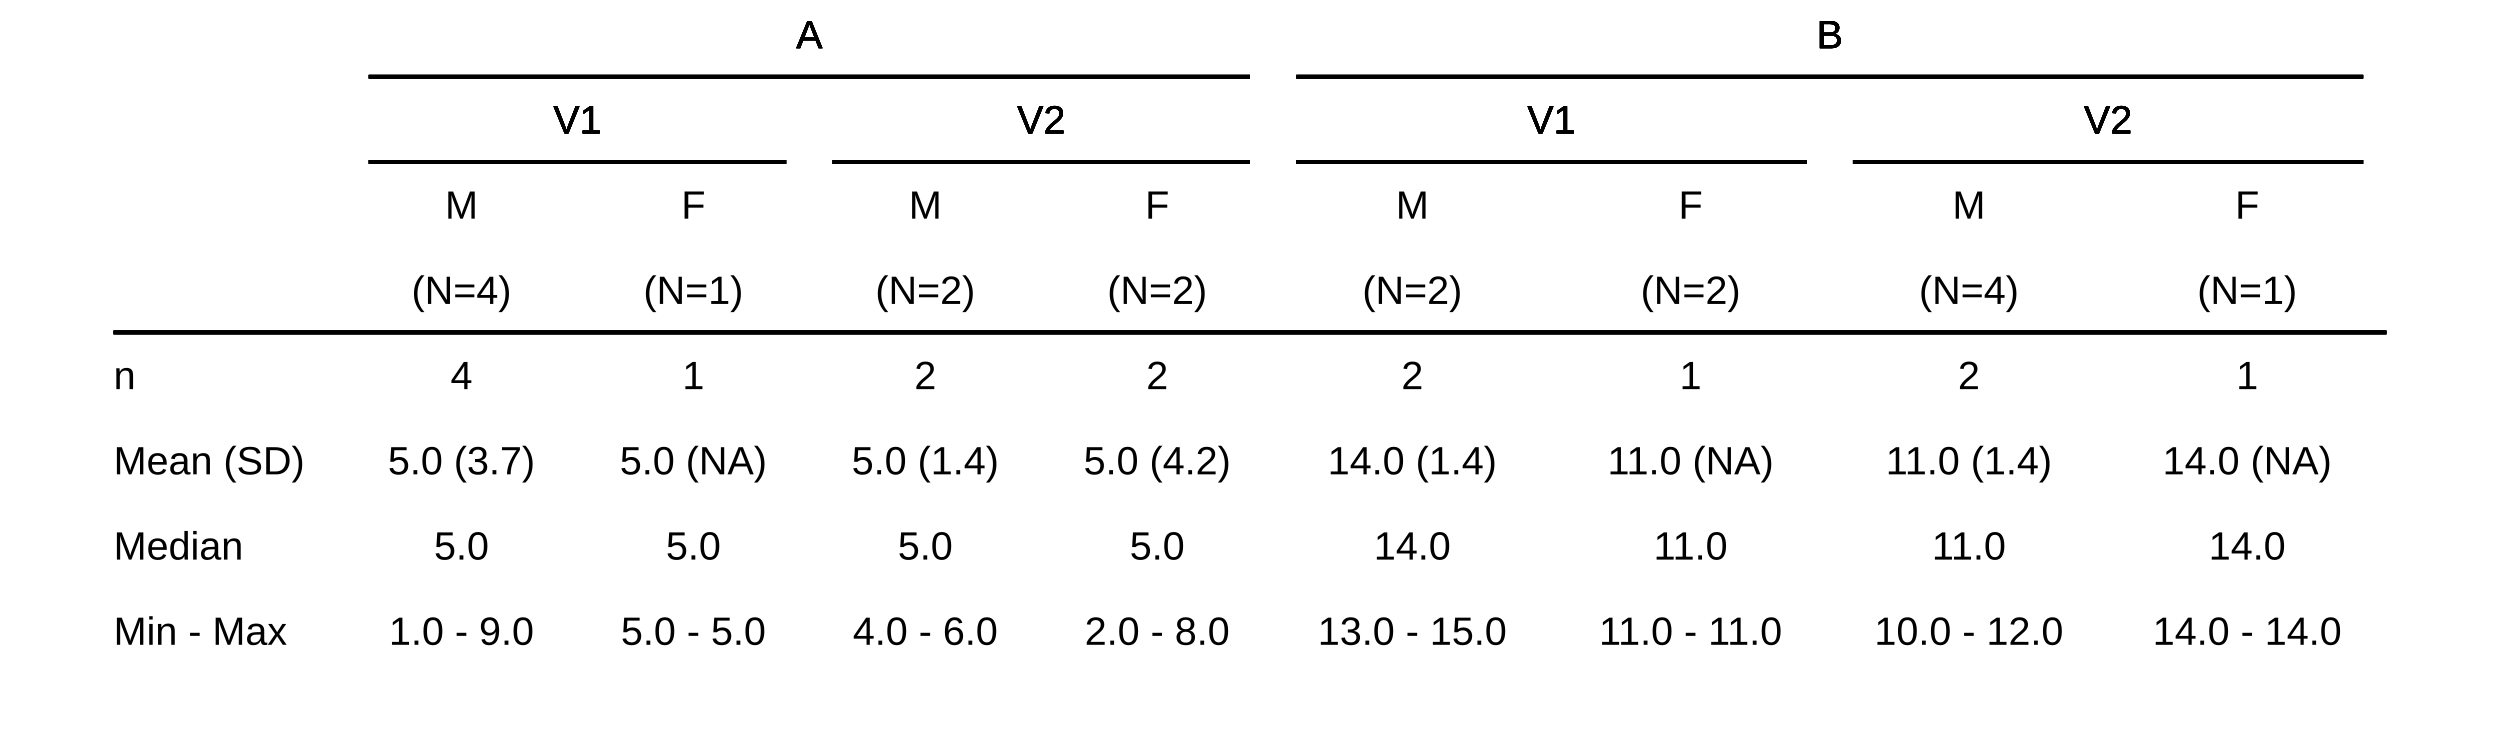
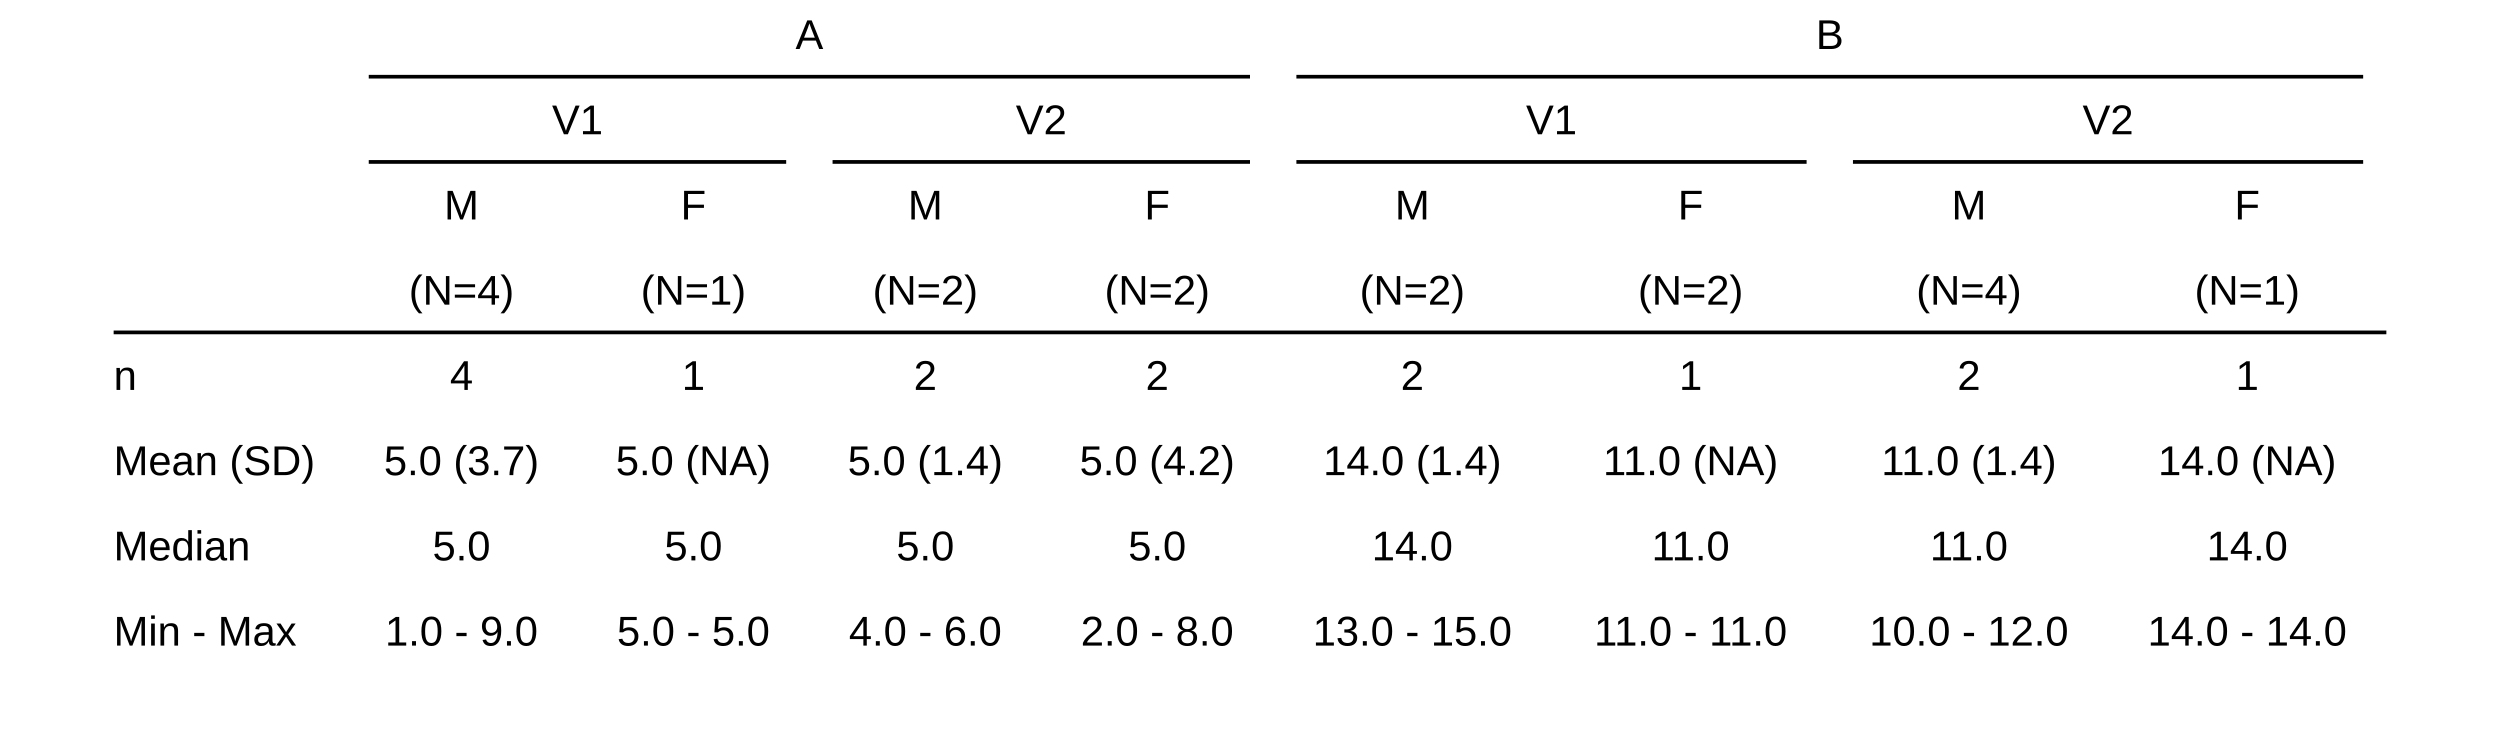
<svg xmlns="http://www.w3.org/2000/svg" class="svglite" width="720.00pt" height="216.00pt" viewBox="0 0 720.00 216.00">
  <defs>
    <style type="text/css">
    .svglite line, .svglite polyline, .svglite polygon, .svglite path, .svglite rect, .svglite circle {
      fill: none;
      stroke: #000000;
      stroke-linecap: round;
      stroke-linejoin: round;
      stroke-miterlimit: 10.00;
    }
    .svglite text {
      white-space: pre;
    }
  </style>
  </defs>
  <rect width="100%" height="100%" style="stroke: none; fill: none;" />
  <defs>
    <clipPath id="cpMC4wMHw3MjAuMDB8MC4wMHwyMTYuMDA=">
      <rect x="0.00" y="0.00" width="720.00" height="216.00" />
    </clipPath>
  </defs>
  <g clip-path="url(#cpMC4wMHw3MjAuMDB8MC4wMHwyMTYuMDA=)">
    <line x1="32.73" y1="95.73" x2="687.27" y2="95.73" style="stroke-width: 1.07; stroke-linecap: butt;" />
-     <line x1="32.73" y1="95.73" x2="687.27" y2="95.73" style="stroke-width: 1.07; stroke-linecap: butt;" />
-     <line x1="32.73" y1="95.73" x2="687.27" y2="95.73" style="stroke-width: 1.07; stroke-linecap: butt;" />
-     <line x1="32.73" y1="95.73" x2="687.27" y2="95.73" style="stroke-width: 1.07; stroke-linecap: butt;" />
-     <line x1="32.73" y1="95.73" x2="687.27" y2="95.73" style="stroke-width: 1.07; stroke-linecap: butt;" />
-     <line x1="32.73" y1="95.73" x2="687.27" y2="95.73" style="stroke-width: 1.07; stroke-linecap: butt;" />
-     <text x="233.10" y="13.89" text-anchor="middle" style="font-size: 11.38px; font-family: &quot;Arial&quot;;" textLength="7.59px" lengthAdjust="spacingAndGlyphs">A</text>
-     <text x="233.10" y="13.89" text-anchor="middle" style="font-size: 11.38px; font-family: &quot;Arial&quot;;" textLength="7.59px" lengthAdjust="spacingAndGlyphs">A</text>
-     <text x="233.10" y="13.89" text-anchor="middle" style="font-size: 11.38px; font-family: &quot;Arial&quot;;" textLength="7.59px" lengthAdjust="spacingAndGlyphs">A</text>
-     <text x="233.10" y="13.89" text-anchor="middle" style="font-size: 11.38px; font-family: &quot;Arial&quot;;" textLength="7.59px" lengthAdjust="spacingAndGlyphs">A</text>
-     <text x="233.10" y="13.89" text-anchor="middle" style="font-size: 11.38px; font-family: &quot;Arial&quot;;" textLength="7.59px" lengthAdjust="spacingAndGlyphs">A</text>
-     <text x="233.10" y="13.89" text-anchor="middle" style="font-size: 11.38px; font-family: &quot;Arial&quot;;" textLength="7.59px" lengthAdjust="spacingAndGlyphs">A</text>
+     <text x="233.10" y="14.12" text-anchor="middle" style="font-size: 12.00px; font-family: &quot;Arial&quot;;" textLength="8.01px" lengthAdjust="spacingAndGlyphs">A</text>
    <line x1="106.20" y1="22.09" x2="360.00" y2="22.09" style="stroke-width: 1.07; stroke-linecap: butt;" />
-     <line x1="106.20" y1="22.09" x2="360.00" y2="22.09" style="stroke-width: 1.07; stroke-linecap: butt;" />
-     <line x1="106.20" y1="22.09" x2="360.00" y2="22.09" style="stroke-width: 1.07; stroke-linecap: butt;" />
-     <line x1="106.20" y1="22.09" x2="360.00" y2="22.09" style="stroke-width: 1.07; stroke-linecap: butt;" />
-     <line x1="106.20" y1="22.09" x2="360.00" y2="22.09" style="stroke-width: 1.07; stroke-linecap: butt;" />
-     <line x1="106.20" y1="22.09" x2="360.00" y2="22.09" style="stroke-width: 1.07; stroke-linecap: butt;" />
-     <text x="526.98" y="13.89" text-anchor="middle" style="font-size: 11.38px; font-family: &quot;Arial&quot;;" textLength="7.59px" lengthAdjust="spacingAndGlyphs">B</text>
-     <text x="526.98" y="13.89" text-anchor="middle" style="font-size: 11.38px; font-family: &quot;Arial&quot;;" textLength="7.59px" lengthAdjust="spacingAndGlyphs">B</text>
-     <text x="526.98" y="13.89" text-anchor="middle" style="font-size: 11.38px; font-family: &quot;Arial&quot;;" textLength="7.59px" lengthAdjust="spacingAndGlyphs">B</text>
-     <text x="526.98" y="13.89" text-anchor="middle" style="font-size: 11.38px; font-family: &quot;Arial&quot;;" textLength="7.59px" lengthAdjust="spacingAndGlyphs">B</text>
-     <text x="526.98" y="13.89" text-anchor="middle" style="font-size: 11.38px; font-family: &quot;Arial&quot;;" textLength="7.59px" lengthAdjust="spacingAndGlyphs">B</text>
-     <text x="526.98" y="13.89" text-anchor="middle" style="font-size: 11.38px; font-family: &quot;Arial&quot;;" textLength="7.59px" lengthAdjust="spacingAndGlyphs">B</text>
+     <text x="526.98" y="14.12" text-anchor="middle" style="font-size: 12.00px; font-family: &quot;Arial&quot;;" textLength="8.01px" lengthAdjust="spacingAndGlyphs">B</text>
    <line x1="373.36" y1="22.09" x2="680.59" y2="22.09" style="stroke-width: 1.07; stroke-linecap: butt;" />
-     <line x1="373.36" y1="22.09" x2="680.59" y2="22.09" style="stroke-width: 1.07; stroke-linecap: butt;" />
-     <line x1="373.36" y1="22.09" x2="680.59" y2="22.09" style="stroke-width: 1.07; stroke-linecap: butt;" />
-     <line x1="373.36" y1="22.09" x2="680.59" y2="22.09" style="stroke-width: 1.07; stroke-linecap: butt;" />
-     <line x1="373.36" y1="22.09" x2="680.59" y2="22.09" style="stroke-width: 1.07; stroke-linecap: butt;" />
-     <line x1="373.36" y1="22.09" x2="680.59" y2="22.09" style="stroke-width: 1.07; stroke-linecap: butt;" />
-     <text x="166.31" y="38.44" text-anchor="middle" style="font-size: 11.38px; font-family: &quot;Arial&quot;;" textLength="13.92px" lengthAdjust="spacingAndGlyphs">V1</text>
-     <text x="166.31" y="38.44" text-anchor="middle" style="font-size: 11.38px; font-family: &quot;Arial&quot;;" textLength="13.92px" lengthAdjust="spacingAndGlyphs">V1</text>
-     <text x="166.31" y="38.44" text-anchor="middle" style="font-size: 11.38px; font-family: &quot;Arial&quot;;" textLength="13.92px" lengthAdjust="spacingAndGlyphs">V1</text>
-     <text x="166.31" y="38.44" text-anchor="middle" style="font-size: 11.38px; font-family: &quot;Arial&quot;;" textLength="13.92px" lengthAdjust="spacingAndGlyphs">V1</text>
-     <text x="166.31" y="38.44" text-anchor="middle" style="font-size: 11.38px; font-family: &quot;Arial&quot;;" textLength="13.92px" lengthAdjust="spacingAndGlyphs">V1</text>
-     <text x="166.31" y="38.44" text-anchor="middle" style="font-size: 11.38px; font-family: &quot;Arial&quot;;" textLength="13.92px" lengthAdjust="spacingAndGlyphs">V1</text>
+     <text x="166.31" y="38.66" text-anchor="middle" style="font-size: 12.00px; font-family: &quot;Arial&quot;;" textLength="14.68px" lengthAdjust="spacingAndGlyphs">V1</text>
    <line x1="106.20" y1="46.64" x2="226.42" y2="46.64" style="stroke-width: 1.07; stroke-linecap: butt;" />
-     <line x1="106.20" y1="46.64" x2="226.42" y2="46.64" style="stroke-width: 1.07; stroke-linecap: butt;" />
-     <line x1="106.20" y1="46.64" x2="226.42" y2="46.64" style="stroke-width: 1.07; stroke-linecap: butt;" />
-     <line x1="106.20" y1="46.64" x2="226.42" y2="46.64" style="stroke-width: 1.07; stroke-linecap: butt;" />
-     <line x1="106.20" y1="46.64" x2="226.42" y2="46.64" style="stroke-width: 1.07; stroke-linecap: butt;" />
-     <line x1="106.20" y1="46.64" x2="226.42" y2="46.64" style="stroke-width: 1.07; stroke-linecap: butt;" />
-     <text x="299.89" y="38.44" text-anchor="middle" style="font-size: 11.38px; font-family: &quot;Arial&quot;;" textLength="13.92px" lengthAdjust="spacingAndGlyphs">V2</text>
-     <text x="299.89" y="38.44" text-anchor="middle" style="font-size: 11.38px; font-family: &quot;Arial&quot;;" textLength="13.92px" lengthAdjust="spacingAndGlyphs">V2</text>
-     <text x="299.89" y="38.44" text-anchor="middle" style="font-size: 11.38px; font-family: &quot;Arial&quot;;" textLength="13.92px" lengthAdjust="spacingAndGlyphs">V2</text>
-     <text x="299.89" y="38.44" text-anchor="middle" style="font-size: 11.38px; font-family: &quot;Arial&quot;;" textLength="13.92px" lengthAdjust="spacingAndGlyphs">V2</text>
-     <text x="299.89" y="38.44" text-anchor="middle" style="font-size: 11.38px; font-family: &quot;Arial&quot;;" textLength="13.92px" lengthAdjust="spacingAndGlyphs">V2</text>
-     <text x="299.89" y="38.44" text-anchor="middle" style="font-size: 11.38px; font-family: &quot;Arial&quot;;" textLength="13.92px" lengthAdjust="spacingAndGlyphs">V2</text>
+     <text x="299.89" y="38.66" text-anchor="middle" style="font-size: 12.00px; font-family: &quot;Arial&quot;;" textLength="14.68px" lengthAdjust="spacingAndGlyphs">V2</text>
    <line x1="239.78" y1="46.64" x2="360.00" y2="46.64" style="stroke-width: 1.07; stroke-linecap: butt;" />
-     <line x1="239.78" y1="46.64" x2="360.00" y2="46.64" style="stroke-width: 1.07; stroke-linecap: butt;" />
-     <line x1="239.78" y1="46.64" x2="360.00" y2="46.64" style="stroke-width: 1.07; stroke-linecap: butt;" />
-     <line x1="239.78" y1="46.64" x2="360.00" y2="46.64" style="stroke-width: 1.07; stroke-linecap: butt;" />
-     <line x1="239.78" y1="46.64" x2="360.00" y2="46.64" style="stroke-width: 1.07; stroke-linecap: butt;" />
-     <line x1="239.78" y1="46.64" x2="360.00" y2="46.64" style="stroke-width: 1.07; stroke-linecap: butt;" />
-     <text x="446.83" y="38.44" text-anchor="middle" style="font-size: 11.38px; font-family: &quot;Arial&quot;;" textLength="13.92px" lengthAdjust="spacingAndGlyphs">V1</text>
-     <text x="446.83" y="38.44" text-anchor="middle" style="font-size: 11.38px; font-family: &quot;Arial&quot;;" textLength="13.92px" lengthAdjust="spacingAndGlyphs">V1</text>
-     <text x="446.83" y="38.44" text-anchor="middle" style="font-size: 11.38px; font-family: &quot;Arial&quot;;" textLength="13.92px" lengthAdjust="spacingAndGlyphs">V1</text>
-     <text x="446.83" y="38.44" text-anchor="middle" style="font-size: 11.38px; font-family: &quot;Arial&quot;;" textLength="13.92px" lengthAdjust="spacingAndGlyphs">V1</text>
-     <text x="446.83" y="38.44" text-anchor="middle" style="font-size: 11.38px; font-family: &quot;Arial&quot;;" textLength="13.92px" lengthAdjust="spacingAndGlyphs">V1</text>
-     <text x="446.83" y="38.44" text-anchor="middle" style="font-size: 11.38px; font-family: &quot;Arial&quot;;" textLength="13.92px" lengthAdjust="spacingAndGlyphs">V1</text>
+     <text x="446.83" y="38.66" text-anchor="middle" style="font-size: 12.00px; font-family: &quot;Arial&quot;;" textLength="14.68px" lengthAdjust="spacingAndGlyphs">V1</text>
    <line x1="373.36" y1="46.64" x2="520.30" y2="46.64" style="stroke-width: 1.07; stroke-linecap: butt;" />
-     <line x1="373.36" y1="46.64" x2="520.30" y2="46.64" style="stroke-width: 1.07; stroke-linecap: butt;" />
-     <line x1="373.36" y1="46.64" x2="520.30" y2="46.64" style="stroke-width: 1.07; stroke-linecap: butt;" />
-     <line x1="373.36" y1="46.64" x2="520.30" y2="46.64" style="stroke-width: 1.07; stroke-linecap: butt;" />
-     <line x1="373.36" y1="46.64" x2="520.30" y2="46.64" style="stroke-width: 1.07; stroke-linecap: butt;" />
-     <line x1="373.36" y1="46.64" x2="520.30" y2="46.64" style="stroke-width: 1.07; stroke-linecap: butt;" />
-     <text x="607.12" y="38.44" text-anchor="middle" style="font-size: 11.38px; font-family: &quot;Arial&quot;;" textLength="13.92px" lengthAdjust="spacingAndGlyphs">V2</text>
-     <text x="607.12" y="38.44" text-anchor="middle" style="font-size: 11.38px; font-family: &quot;Arial&quot;;" textLength="13.92px" lengthAdjust="spacingAndGlyphs">V2</text>
-     <text x="607.12" y="38.44" text-anchor="middle" style="font-size: 11.38px; font-family: &quot;Arial&quot;;" textLength="13.92px" lengthAdjust="spacingAndGlyphs">V2</text>
-     <text x="607.12" y="38.44" text-anchor="middle" style="font-size: 11.38px; font-family: &quot;Arial&quot;;" textLength="13.92px" lengthAdjust="spacingAndGlyphs">V2</text>
-     <text x="607.12" y="38.44" text-anchor="middle" style="font-size: 11.38px; font-family: &quot;Arial&quot;;" textLength="13.92px" lengthAdjust="spacingAndGlyphs">V2</text>
-     <text x="607.12" y="38.44" text-anchor="middle" style="font-size: 11.38px; font-family: &quot;Arial&quot;;" textLength="13.92px" lengthAdjust="spacingAndGlyphs">V2</text>
+     <text x="607.12" y="38.66" text-anchor="middle" style="font-size: 12.00px; font-family: &quot;Arial&quot;;" textLength="14.68px" lengthAdjust="spacingAndGlyphs">V2</text>
    <line x1="533.65" y1="46.64" x2="680.59" y2="46.64" style="stroke-width: 1.07; stroke-linecap: butt;" />
-     <line x1="533.65" y1="46.64" x2="680.59" y2="46.64" style="stroke-width: 1.07; stroke-linecap: butt;" />
-     <line x1="533.65" y1="46.64" x2="680.59" y2="46.64" style="stroke-width: 1.07; stroke-linecap: butt;" />
-     <line x1="533.65" y1="46.64" x2="680.59" y2="46.64" style="stroke-width: 1.07; stroke-linecap: butt;" />
-     <line x1="533.65" y1="46.64" x2="680.59" y2="46.64" style="stroke-width: 1.07; stroke-linecap: butt;" />
-     <line x1="533.65" y1="46.64" x2="680.59" y2="46.64" style="stroke-width: 1.07; stroke-linecap: butt;" />
-     <text x="32.73" y="112.07" style="font-size: 11.38px; font-family: &quot;Arial&quot;;" textLength="6.33px" lengthAdjust="spacingAndGlyphs">n</text>
-     <text x="32.73" y="136.62" style="font-size: 11.38px; font-family: &quot;Arial&quot;;" textLength="55.00px" lengthAdjust="spacingAndGlyphs">Mean (SD)</text>
-     <text x="32.73" y="161.16" style="font-size: 11.38px; font-family: &quot;Arial&quot;;" textLength="37.32px" lengthAdjust="spacingAndGlyphs">Median</text>
-     <text x="32.73" y="185.71" style="font-size: 11.38px; font-family: &quot;Arial&quot;;" textLength="49.93px" lengthAdjust="spacingAndGlyphs">Min - Max</text>
-     <text x="132.91" y="62.98" text-anchor="middle" style="font-size: 11.38px; font-family: &quot;Arial&quot;;" textLength="9.48px" lengthAdjust="spacingAndGlyphs">M</text>
-     <text x="132.91" y="87.53" text-anchor="middle" style="font-size: 11.38px; font-family: &quot;Arial&quot;;" textLength="28.76px" lengthAdjust="spacingAndGlyphs">(N=4)</text>
-     <text x="132.91" y="112.07" text-anchor="middle" style="font-size: 11.38px; font-family: &quot;Arial&quot;;" textLength="6.33px" lengthAdjust="spacingAndGlyphs">4</text>
-     <text x="132.91" y="136.62" text-anchor="middle" style="font-size: 11.38px; font-family: &quot;Arial&quot;;" textLength="42.37px" lengthAdjust="spacingAndGlyphs">5.0 (3.7)</text>
-     <text x="132.91" y="161.16" text-anchor="middle" style="font-size: 11.38px; font-family: &quot;Arial&quot;;" textLength="15.82px" lengthAdjust="spacingAndGlyphs">5.0</text>
-     <text x="132.91" y="185.71" text-anchor="middle" style="font-size: 11.38px; font-family: &quot;Arial&quot;;" textLength="41.75px" lengthAdjust="spacingAndGlyphs">1.0 - 9.0</text>
-     <text x="199.70" y="62.98" text-anchor="middle" style="font-size: 11.38px; font-family: &quot;Arial&quot;;" textLength="6.95px" lengthAdjust="spacingAndGlyphs">F</text>
-     <text x="199.70" y="87.53" text-anchor="middle" style="font-size: 11.38px; font-family: &quot;Arial&quot;;" textLength="28.76px" lengthAdjust="spacingAndGlyphs">(N=1)</text>
-     <text x="199.70" y="112.07" text-anchor="middle" style="font-size: 11.38px; font-family: &quot;Arial&quot;;" textLength="6.33px" lengthAdjust="spacingAndGlyphs">1</text>
-     <text x="199.70" y="136.62" text-anchor="middle" style="font-size: 11.38px; font-family: &quot;Arial&quot;;" textLength="42.36px" lengthAdjust="spacingAndGlyphs">5.0 (NA)</text>
-     <text x="199.70" y="161.16" text-anchor="middle" style="font-size: 11.38px; font-family: &quot;Arial&quot;;" textLength="15.82px" lengthAdjust="spacingAndGlyphs">5.0</text>
-     <text x="199.70" y="185.71" text-anchor="middle" style="font-size: 11.38px; font-family: &quot;Arial&quot;;" textLength="41.75px" lengthAdjust="spacingAndGlyphs">5.0 - 5.0</text>
-     <text x="266.49" y="62.98" text-anchor="middle" style="font-size: 11.38px; font-family: &quot;Arial&quot;;" textLength="9.48px" lengthAdjust="spacingAndGlyphs">M</text>
-     <text x="266.49" y="87.53" text-anchor="middle" style="font-size: 11.38px; font-family: &quot;Arial&quot;;" textLength="28.76px" lengthAdjust="spacingAndGlyphs">(N=2)</text>
-     <text x="266.49" y="112.07" text-anchor="middle" style="font-size: 11.38px; font-family: &quot;Arial&quot;;" textLength="6.33px" lengthAdjust="spacingAndGlyphs">2</text>
-     <text x="266.49" y="136.62" text-anchor="middle" style="font-size: 11.38px; font-family: &quot;Arial&quot;;" textLength="42.37px" lengthAdjust="spacingAndGlyphs">5.0 (1.4)</text>
-     <text x="266.49" y="161.16" text-anchor="middle" style="font-size: 11.38px; font-family: &quot;Arial&quot;;" textLength="15.82px" lengthAdjust="spacingAndGlyphs">5.0</text>
-     <text x="266.49" y="185.71" text-anchor="middle" style="font-size: 11.38px; font-family: &quot;Arial&quot;;" textLength="41.75px" lengthAdjust="spacingAndGlyphs">4.0 - 6.0</text>
-     <text x="333.28" y="62.98" text-anchor="middle" style="font-size: 11.38px; font-family: &quot;Arial&quot;;" textLength="6.95px" lengthAdjust="spacingAndGlyphs">F</text>
-     <text x="333.28" y="87.53" text-anchor="middle" style="font-size: 11.38px; font-family: &quot;Arial&quot;;" textLength="28.76px" lengthAdjust="spacingAndGlyphs">(N=2)</text>
-     <text x="333.28" y="112.07" text-anchor="middle" style="font-size: 11.38px; font-family: &quot;Arial&quot;;" textLength="6.33px" lengthAdjust="spacingAndGlyphs">2</text>
-     <text x="333.28" y="136.62" text-anchor="middle" style="font-size: 11.38px; font-family: &quot;Arial&quot;;" textLength="42.37px" lengthAdjust="spacingAndGlyphs">5.0 (4.2)</text>
-     <text x="333.28" y="161.16" text-anchor="middle" style="font-size: 11.38px; font-family: &quot;Arial&quot;;" textLength="15.82px" lengthAdjust="spacingAndGlyphs">5.0</text>
-     <text x="333.28" y="185.71" text-anchor="middle" style="font-size: 11.38px; font-family: &quot;Arial&quot;;" textLength="41.75px" lengthAdjust="spacingAndGlyphs">2.0 - 8.0</text>
-     <text x="406.75" y="62.98" text-anchor="middle" style="font-size: 11.38px; font-family: &quot;Arial&quot;;" textLength="9.48px" lengthAdjust="spacingAndGlyphs">M</text>
-     <text x="406.75" y="87.53" text-anchor="middle" style="font-size: 11.38px; font-family: &quot;Arial&quot;;" textLength="28.76px" lengthAdjust="spacingAndGlyphs">(N=2)</text>
-     <text x="406.75" y="112.07" text-anchor="middle" style="font-size: 11.38px; font-family: &quot;Arial&quot;;" textLength="6.33px" lengthAdjust="spacingAndGlyphs">2</text>
-     <text x="406.75" y="136.62" text-anchor="middle" style="font-size: 11.38px; font-family: &quot;Arial&quot;;" textLength="48.70px" lengthAdjust="spacingAndGlyphs">14.0 (1.4)</text>
-     <text x="406.75" y="161.16" text-anchor="middle" style="font-size: 11.38px; font-family: &quot;Arial&quot;;" textLength="22.15px" lengthAdjust="spacingAndGlyphs">14.0</text>
-     <text x="406.75" y="185.71" text-anchor="middle" style="font-size: 11.38px; font-family: &quot;Arial&quot;;" textLength="54.40px" lengthAdjust="spacingAndGlyphs">13.0 - 15.0</text>
-     <text x="486.90" y="62.98" text-anchor="middle" style="font-size: 11.38px; font-family: &quot;Arial&quot;;" textLength="6.95px" lengthAdjust="spacingAndGlyphs">F</text>
-     <text x="486.90" y="87.53" text-anchor="middle" style="font-size: 11.38px; font-family: &quot;Arial&quot;;" textLength="28.76px" lengthAdjust="spacingAndGlyphs">(N=2)</text>
-     <text x="486.90" y="112.07" text-anchor="middle" style="font-size: 11.38px; font-family: &quot;Arial&quot;;" textLength="6.33px" lengthAdjust="spacingAndGlyphs">1</text>
-     <text x="486.90" y="136.62" text-anchor="middle" style="font-size: 11.38px; font-family: &quot;Arial&quot;;" textLength="47.84px" lengthAdjust="spacingAndGlyphs">11.0 (NA)</text>
-     <text x="486.90" y="161.16" text-anchor="middle" style="font-size: 11.38px; font-family: &quot;Arial&quot;;" textLength="21.30px" lengthAdjust="spacingAndGlyphs">11.0</text>
-     <text x="486.90" y="185.71" text-anchor="middle" style="font-size: 11.38px; font-family: &quot;Arial&quot;;" textLength="52.72px" lengthAdjust="spacingAndGlyphs">11.0 - 11.0</text>
-     <text x="567.05" y="62.98" text-anchor="middle" style="font-size: 11.38px; font-family: &quot;Arial&quot;;" textLength="9.48px" lengthAdjust="spacingAndGlyphs">M</text>
-     <text x="567.05" y="87.53" text-anchor="middle" style="font-size: 11.38px; font-family: &quot;Arial&quot;;" textLength="28.76px" lengthAdjust="spacingAndGlyphs">(N=4)</text>
-     <text x="567.05" y="112.07" text-anchor="middle" style="font-size: 11.38px; font-family: &quot;Arial&quot;;" textLength="6.33px" lengthAdjust="spacingAndGlyphs">2</text>
-     <text x="567.05" y="136.62" text-anchor="middle" style="font-size: 11.38px; font-family: &quot;Arial&quot;;" textLength="47.86px" lengthAdjust="spacingAndGlyphs">11.0 (1.4)</text>
-     <text x="567.05" y="161.16" text-anchor="middle" style="font-size: 11.38px; font-family: &quot;Arial&quot;;" textLength="21.30px" lengthAdjust="spacingAndGlyphs">11.0</text>
-     <text x="567.05" y="185.71" text-anchor="middle" style="font-size: 11.38px; font-family: &quot;Arial&quot;;" textLength="54.40px" lengthAdjust="spacingAndGlyphs">10.0 - 12.0</text>
-     <text x="647.20" y="62.98" text-anchor="middle" style="font-size: 11.38px; font-family: &quot;Arial&quot;;" textLength="6.95px" lengthAdjust="spacingAndGlyphs">F</text>
-     <text x="647.20" y="87.53" text-anchor="middle" style="font-size: 11.38px; font-family: &quot;Arial&quot;;" textLength="28.76px" lengthAdjust="spacingAndGlyphs">(N=1)</text>
-     <text x="647.20" y="112.07" text-anchor="middle" style="font-size: 11.38px; font-family: &quot;Arial&quot;;" textLength="6.33px" lengthAdjust="spacingAndGlyphs">1</text>
-     <text x="647.20" y="136.62" text-anchor="middle" style="font-size: 11.38px; font-family: &quot;Arial&quot;;" textLength="48.69px" lengthAdjust="spacingAndGlyphs">14.0 (NA)</text>
-     <text x="647.20" y="161.16" text-anchor="middle" style="font-size: 11.38px; font-family: &quot;Arial&quot;;" textLength="22.15px" lengthAdjust="spacingAndGlyphs">14.0</text>
-     <text x="647.20" y="185.71" text-anchor="middle" style="font-size: 11.38px; font-family: &quot;Arial&quot;;" textLength="54.40px" lengthAdjust="spacingAndGlyphs">14.0 - 14.0</text>
+     <text x="32.73" y="112.30" style="font-size: 12.00px; font-family: &quot;Arial&quot;;" textLength="6.67px" lengthAdjust="spacingAndGlyphs">n</text>
+     <text x="32.73" y="136.84" style="font-size: 12.00px; font-family: &quot;Arial&quot;;" textLength="58.02px" lengthAdjust="spacingAndGlyphs">Mean (SD)</text>
+     <text x="32.73" y="161.39" style="font-size: 12.00px; font-family: &quot;Arial&quot;;" textLength="39.36px" lengthAdjust="spacingAndGlyphs">Median</text>
+     <text x="32.73" y="185.93" style="font-size: 12.00px; font-family: &quot;Arial&quot;;" textLength="52.68px" lengthAdjust="spacingAndGlyphs">Min - Max</text>
+     <text x="132.91" y="63.21" text-anchor="middle" style="font-size: 12.00px; font-family: &quot;Arial&quot;;" textLength="10.00px" lengthAdjust="spacingAndGlyphs">M</text>
+     <text x="132.91" y="87.75" text-anchor="middle" style="font-size: 12.00px; font-family: &quot;Arial&quot;;" textLength="30.35px" lengthAdjust="spacingAndGlyphs">(N=4)</text>
+     <text x="132.91" y="112.30" text-anchor="middle" style="font-size: 12.00px; font-family: &quot;Arial&quot;;" textLength="6.67px" lengthAdjust="spacingAndGlyphs">4</text>
+     <text x="132.91" y="136.84" text-anchor="middle" style="font-size: 12.00px; font-family: &quot;Arial&quot;;" textLength="44.69px" lengthAdjust="spacingAndGlyphs">5.0 (3.7)</text>
+     <text x="132.91" y="161.39" text-anchor="middle" style="font-size: 12.00px; font-family: &quot;Arial&quot;;" textLength="16.68px" lengthAdjust="spacingAndGlyphs">5.0</text>
+     <text x="132.91" y="185.93" text-anchor="middle" style="font-size: 12.00px; font-family: &quot;Arial&quot;;" textLength="44.03px" lengthAdjust="spacingAndGlyphs">1.0 - 9.0</text>
+     <text x="199.70" y="63.21" text-anchor="middle" style="font-size: 12.00px; font-family: &quot;Arial&quot;;" textLength="7.33px" lengthAdjust="spacingAndGlyphs">F</text>
+     <text x="199.70" y="87.75" text-anchor="middle" style="font-size: 12.00px; font-family: &quot;Arial&quot;;" textLength="30.35px" lengthAdjust="spacingAndGlyphs">(N=1)</text>
+     <text x="199.70" y="112.30" text-anchor="middle" style="font-size: 12.00px; font-family: &quot;Arial&quot;;" textLength="6.67px" lengthAdjust="spacingAndGlyphs">1</text>
+     <text x="199.70" y="136.84" text-anchor="middle" style="font-size: 12.00px; font-family: &quot;Arial&quot;;" textLength="44.68px" lengthAdjust="spacingAndGlyphs">5.0 (NA)</text>
+     <text x="199.70" y="161.39" text-anchor="middle" style="font-size: 12.00px; font-family: &quot;Arial&quot;;" textLength="16.68px" lengthAdjust="spacingAndGlyphs">5.0</text>
+     <text x="199.70" y="185.93" text-anchor="middle" style="font-size: 12.00px; font-family: &quot;Arial&quot;;" textLength="44.03px" lengthAdjust="spacingAndGlyphs">5.0 - 5.0</text>
+     <text x="266.49" y="63.21" text-anchor="middle" style="font-size: 12.00px; font-family: &quot;Arial&quot;;" textLength="10.00px" lengthAdjust="spacingAndGlyphs">M</text>
+     <text x="266.49" y="87.75" text-anchor="middle" style="font-size: 12.00px; font-family: &quot;Arial&quot;;" textLength="30.35px" lengthAdjust="spacingAndGlyphs">(N=2)</text>
+     <text x="266.49" y="112.30" text-anchor="middle" style="font-size: 12.00px; font-family: &quot;Arial&quot;;" textLength="6.67px" lengthAdjust="spacingAndGlyphs">2</text>
+     <text x="266.49" y="136.84" text-anchor="middle" style="font-size: 12.00px; font-family: &quot;Arial&quot;;" textLength="44.69px" lengthAdjust="spacingAndGlyphs">5.0 (1.4)</text>
+     <text x="266.49" y="161.39" text-anchor="middle" style="font-size: 12.00px; font-family: &quot;Arial&quot;;" textLength="16.68px" lengthAdjust="spacingAndGlyphs">5.0</text>
+     <text x="266.49" y="185.93" text-anchor="middle" style="font-size: 12.00px; font-family: &quot;Arial&quot;;" textLength="44.03px" lengthAdjust="spacingAndGlyphs">4.0 - 6.0</text>
+     <text x="333.28" y="63.21" text-anchor="middle" style="font-size: 12.00px; font-family: &quot;Arial&quot;;" textLength="7.33px" lengthAdjust="spacingAndGlyphs">F</text>
+     <text x="333.28" y="87.75" text-anchor="middle" style="font-size: 12.00px; font-family: &quot;Arial&quot;;" textLength="30.35px" lengthAdjust="spacingAndGlyphs">(N=2)</text>
+     <text x="333.28" y="112.30" text-anchor="middle" style="font-size: 12.00px; font-family: &quot;Arial&quot;;" textLength="6.67px" lengthAdjust="spacingAndGlyphs">2</text>
+     <text x="333.28" y="136.84" text-anchor="middle" style="font-size: 12.00px; font-family: &quot;Arial&quot;;" textLength="44.69px" lengthAdjust="spacingAndGlyphs">5.0 (4.2)</text>
+     <text x="333.28" y="161.39" text-anchor="middle" style="font-size: 12.00px; font-family: &quot;Arial&quot;;" textLength="16.68px" lengthAdjust="spacingAndGlyphs">5.0</text>
+     <text x="333.28" y="185.93" text-anchor="middle" style="font-size: 12.00px; font-family: &quot;Arial&quot;;" textLength="44.03px" lengthAdjust="spacingAndGlyphs">2.0 - 8.0</text>
+     <text x="406.75" y="63.21" text-anchor="middle" style="font-size: 12.00px; font-family: &quot;Arial&quot;;" textLength="10.00px" lengthAdjust="spacingAndGlyphs">M</text>
+     <text x="406.75" y="87.75" text-anchor="middle" style="font-size: 12.00px; font-family: &quot;Arial&quot;;" textLength="30.35px" lengthAdjust="spacingAndGlyphs">(N=2)</text>
+     <text x="406.75" y="112.30" text-anchor="middle" style="font-size: 12.00px; font-family: &quot;Arial&quot;;" textLength="6.67px" lengthAdjust="spacingAndGlyphs">2</text>
+     <text x="406.75" y="136.84" text-anchor="middle" style="font-size: 12.00px; font-family: &quot;Arial&quot;;" textLength="51.36px" lengthAdjust="spacingAndGlyphs">14.0 (1.4)</text>
+     <text x="406.75" y="161.39" text-anchor="middle" style="font-size: 12.00px; font-family: &quot;Arial&quot;;" textLength="23.36px" lengthAdjust="spacingAndGlyphs">14.0</text>
+     <text x="406.75" y="185.93" text-anchor="middle" style="font-size: 12.00px; font-family: &quot;Arial&quot;;" textLength="57.38px" lengthAdjust="spacingAndGlyphs">13.0 - 15.0</text>
+     <text x="486.90" y="63.21" text-anchor="middle" style="font-size: 12.00px; font-family: &quot;Arial&quot;;" textLength="7.33px" lengthAdjust="spacingAndGlyphs">F</text>
+     <text x="486.90" y="87.75" text-anchor="middle" style="font-size: 12.00px; font-family: &quot;Arial&quot;;" textLength="30.35px" lengthAdjust="spacingAndGlyphs">(N=2)</text>
+     <text x="486.90" y="112.30" text-anchor="middle" style="font-size: 12.00px; font-family: &quot;Arial&quot;;" textLength="6.67px" lengthAdjust="spacingAndGlyphs">1</text>
+     <text x="486.90" y="136.84" text-anchor="middle" style="font-size: 12.00px; font-family: &quot;Arial&quot;;" textLength="50.46px" lengthAdjust="spacingAndGlyphs">11.0 (NA)</text>
+     <text x="486.90" y="161.39" text-anchor="middle" style="font-size: 12.00px; font-family: &quot;Arial&quot;;" textLength="22.46px" lengthAdjust="spacingAndGlyphs">11.0</text>
+     <text x="486.90" y="185.93" text-anchor="middle" style="font-size: 12.00px; font-family: &quot;Arial&quot;;" textLength="55.59px" lengthAdjust="spacingAndGlyphs">11.0 - 11.0</text>
+     <text x="567.05" y="63.21" text-anchor="middle" style="font-size: 12.00px; font-family: &quot;Arial&quot;;" textLength="10.00px" lengthAdjust="spacingAndGlyphs">M</text>
+     <text x="567.05" y="87.75" text-anchor="middle" style="font-size: 12.00px; font-family: &quot;Arial&quot;;" textLength="30.35px" lengthAdjust="spacingAndGlyphs">(N=4)</text>
+     <text x="567.05" y="112.30" text-anchor="middle" style="font-size: 12.00px; font-family: &quot;Arial&quot;;" textLength="6.67px" lengthAdjust="spacingAndGlyphs">2</text>
+     <text x="567.05" y="136.84" text-anchor="middle" style="font-size: 12.00px; font-family: &quot;Arial&quot;;" textLength="50.47px" lengthAdjust="spacingAndGlyphs">11.0 (1.4)</text>
+     <text x="567.05" y="161.39" text-anchor="middle" style="font-size: 12.00px; font-family: &quot;Arial&quot;;" textLength="22.46px" lengthAdjust="spacingAndGlyphs">11.0</text>
+     <text x="567.05" y="185.93" text-anchor="middle" style="font-size: 12.00px; font-family: &quot;Arial&quot;;" textLength="57.38px" lengthAdjust="spacingAndGlyphs">10.0 - 12.0</text>
+     <text x="647.20" y="63.21" text-anchor="middle" style="font-size: 12.00px; font-family: &quot;Arial&quot;;" textLength="7.33px" lengthAdjust="spacingAndGlyphs">F</text>
+     <text x="647.20" y="87.75" text-anchor="middle" style="font-size: 12.00px; font-family: &quot;Arial&quot;;" textLength="30.35px" lengthAdjust="spacingAndGlyphs">(N=1)</text>
+     <text x="647.20" y="112.30" text-anchor="middle" style="font-size: 12.00px; font-family: &quot;Arial&quot;;" textLength="6.67px" lengthAdjust="spacingAndGlyphs">1</text>
+     <text x="647.20" y="136.84" text-anchor="middle" style="font-size: 12.00px; font-family: &quot;Arial&quot;;" textLength="51.36px" lengthAdjust="spacingAndGlyphs">14.0 (NA)</text>
+     <text x="647.20" y="161.39" text-anchor="middle" style="font-size: 12.00px; font-family: &quot;Arial&quot;;" textLength="23.36px" lengthAdjust="spacingAndGlyphs">14.0</text>
+     <text x="647.20" y="185.93" text-anchor="middle" style="font-size: 12.00px; font-family: &quot;Arial&quot;;" textLength="57.38px" lengthAdjust="spacingAndGlyphs">14.0 - 14.0</text>
  </g>
</svg>
